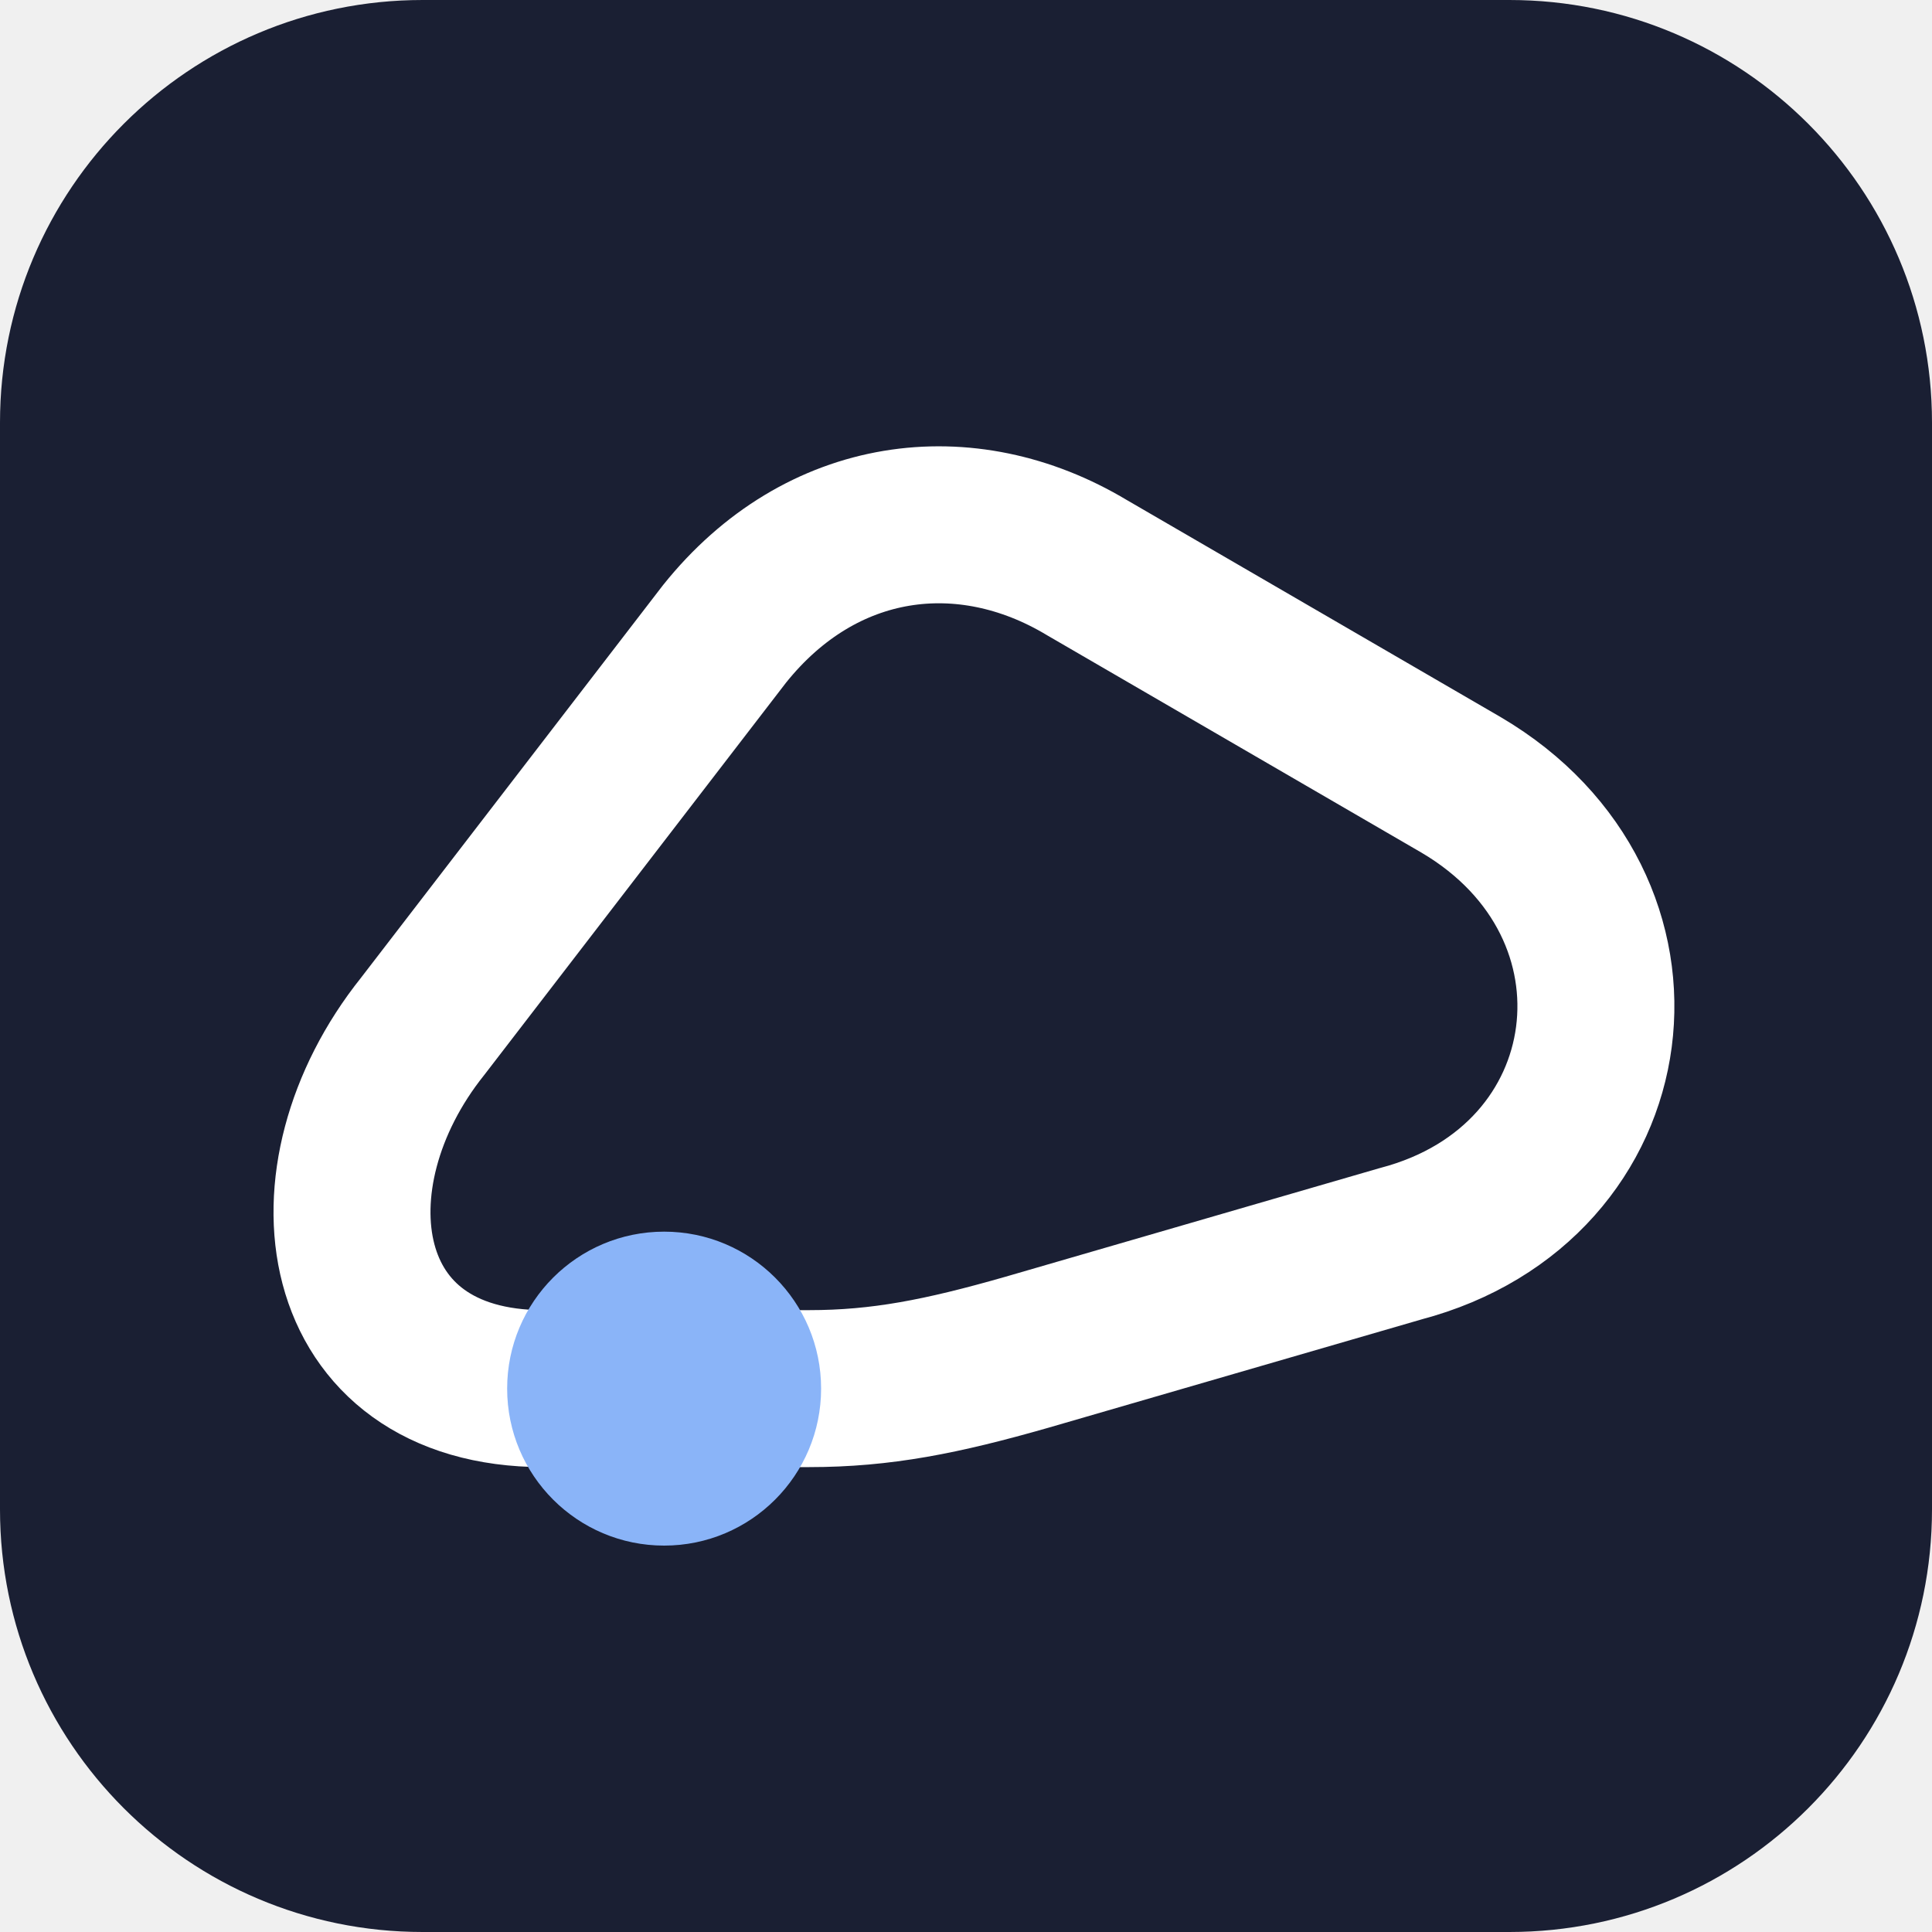
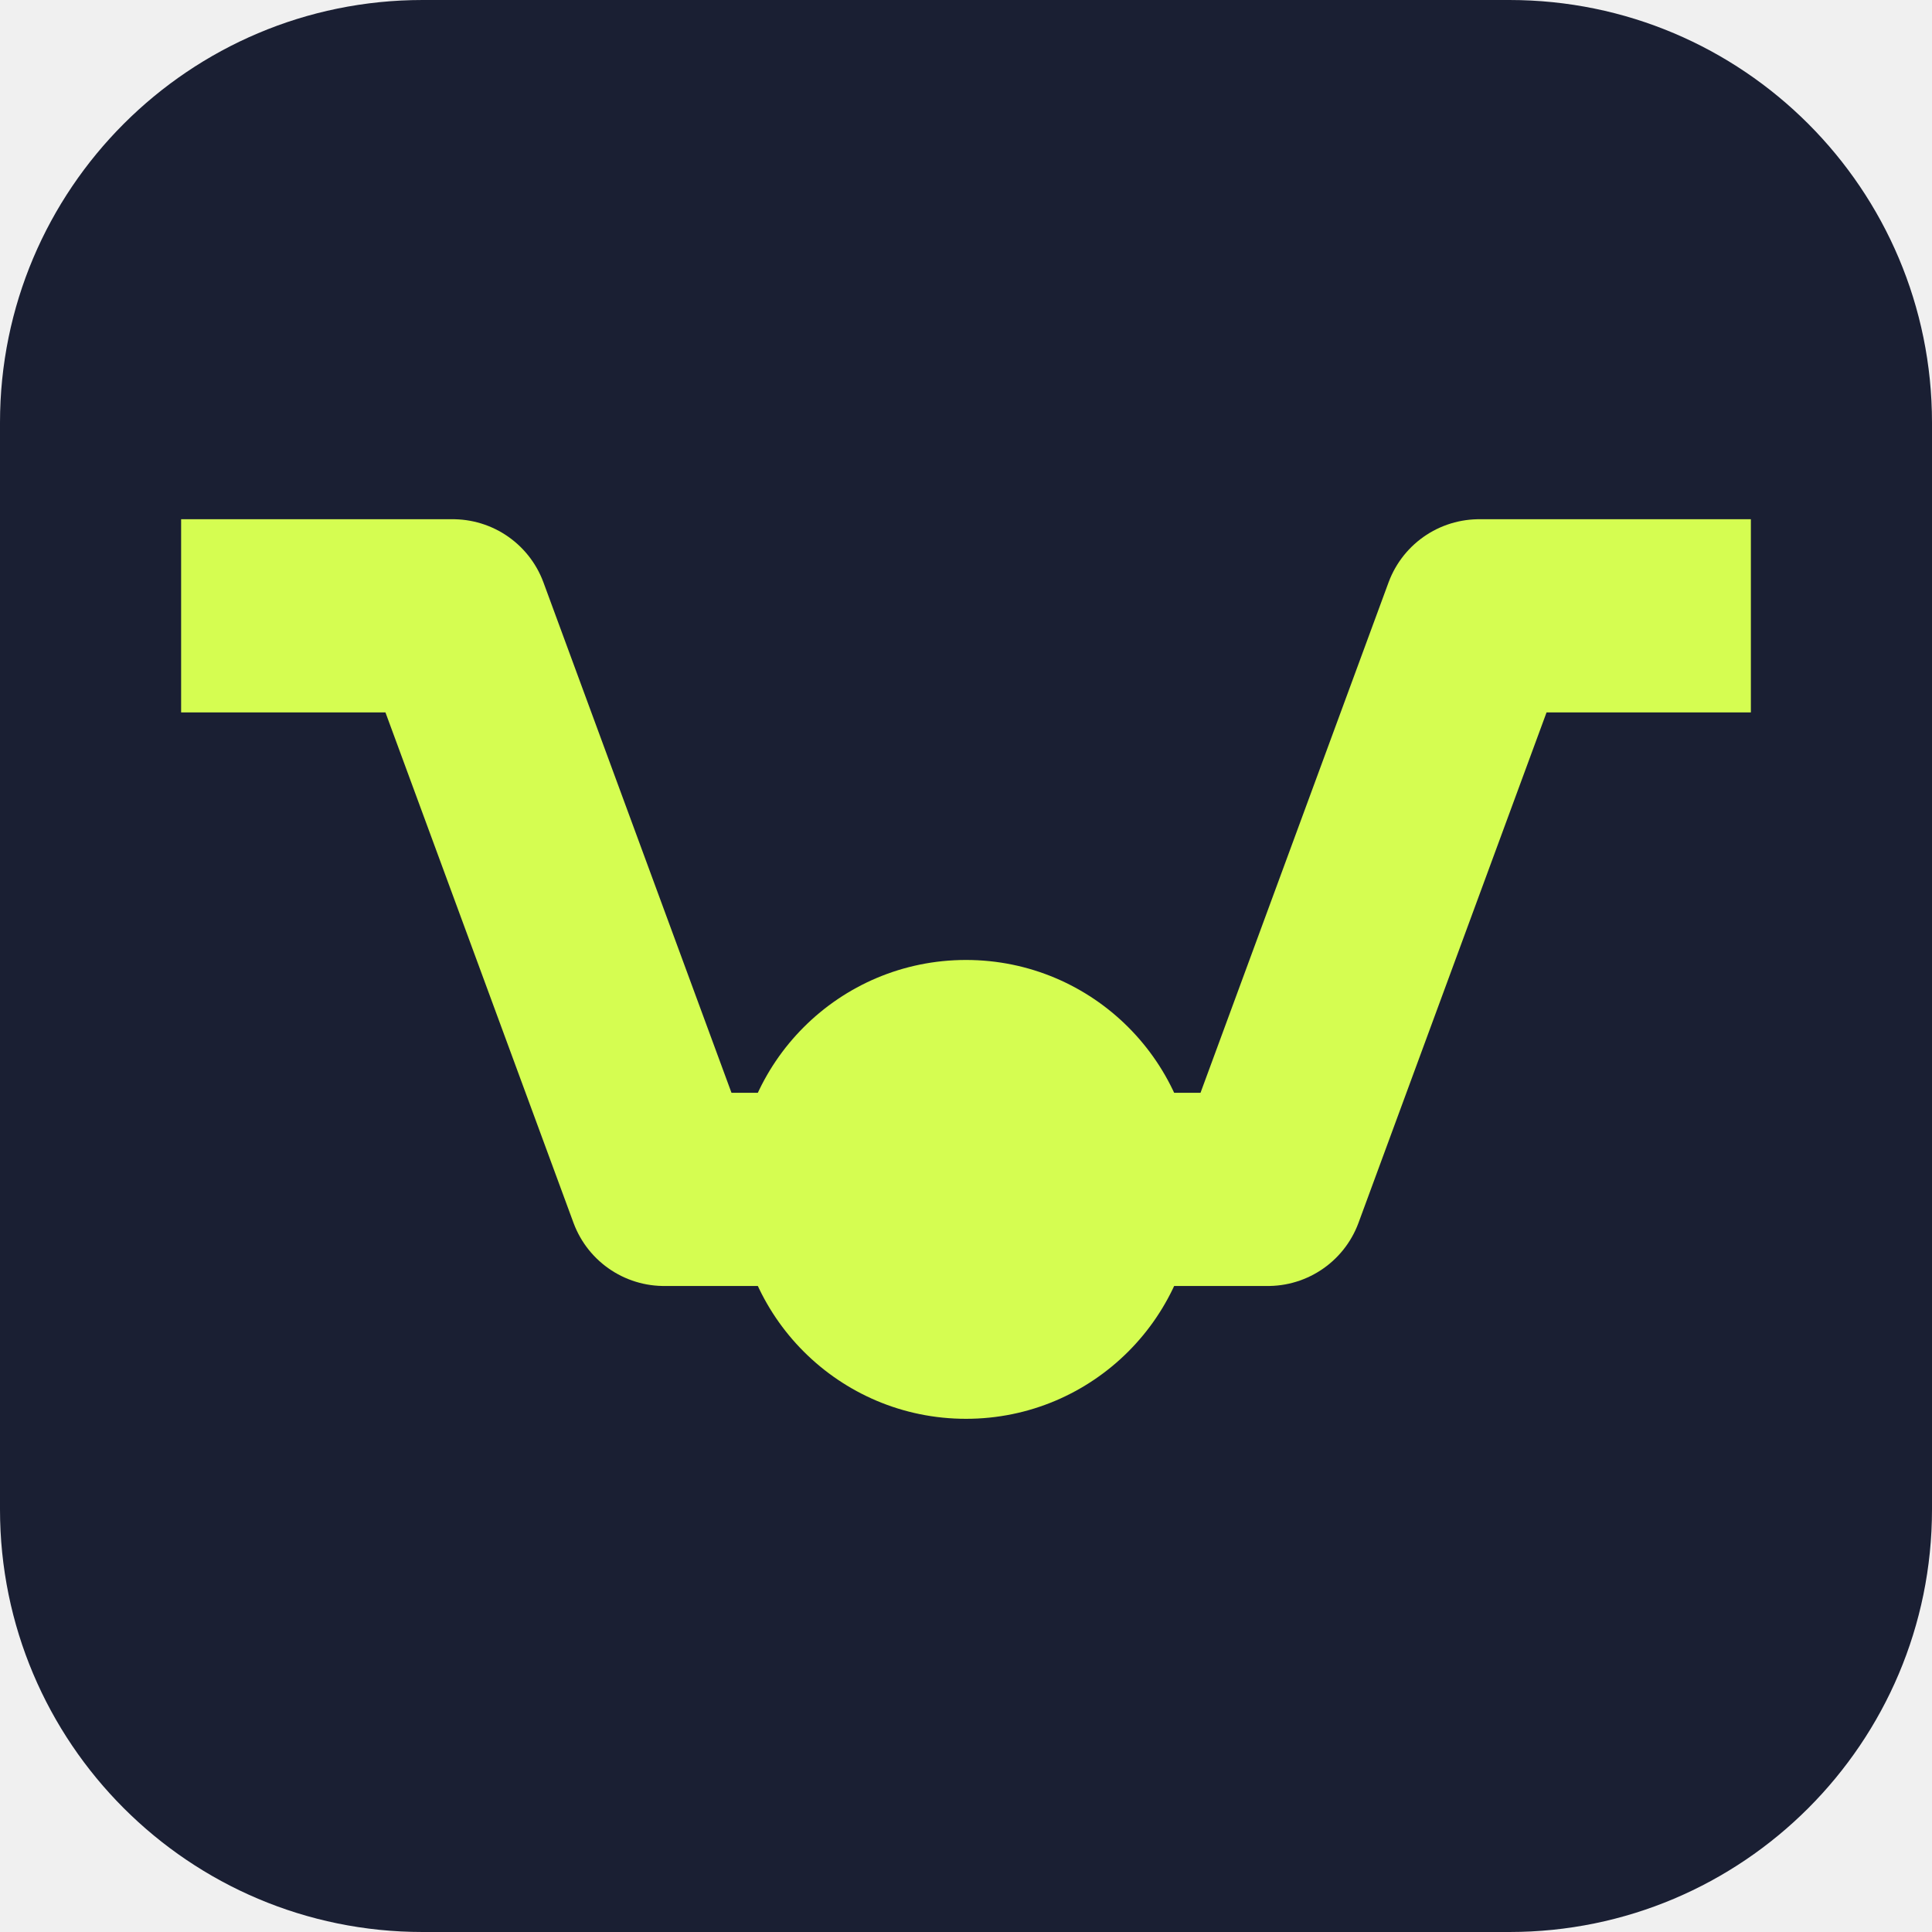
<svg xmlns="http://www.w3.org/2000/svg" viewBox="0 0 32 32">
  <rect width="32" height="32" rx="7" fill="#1a1f33" />
-   <path d="M9 23C5.5 23 5 19.5 7 17L12 10.5C13.6 8.5 16 8.2 18 9.4L24.2 13C27.6 15 27 19.6 23.2 20.6L17 22.4C15.6 22.8 14.6 23 13.4 23Z" fill="none" stroke="#ffffff" stroke-width="2.6" stroke-linejoin="round" />
-   <circle cx="11" cy="23" r="2.6" fill="#8ab4f8" />
+   <path d="M3 10.2H7.5L11 19.7H21L24.5 10.2H29" fill="none" stroke="#d5fd51" stroke-width="3.2" stroke-linejoin="round" />
+   <circle cx="16" cy="19.7" r="3.8" fill="#d5fd51" />
</svg>
